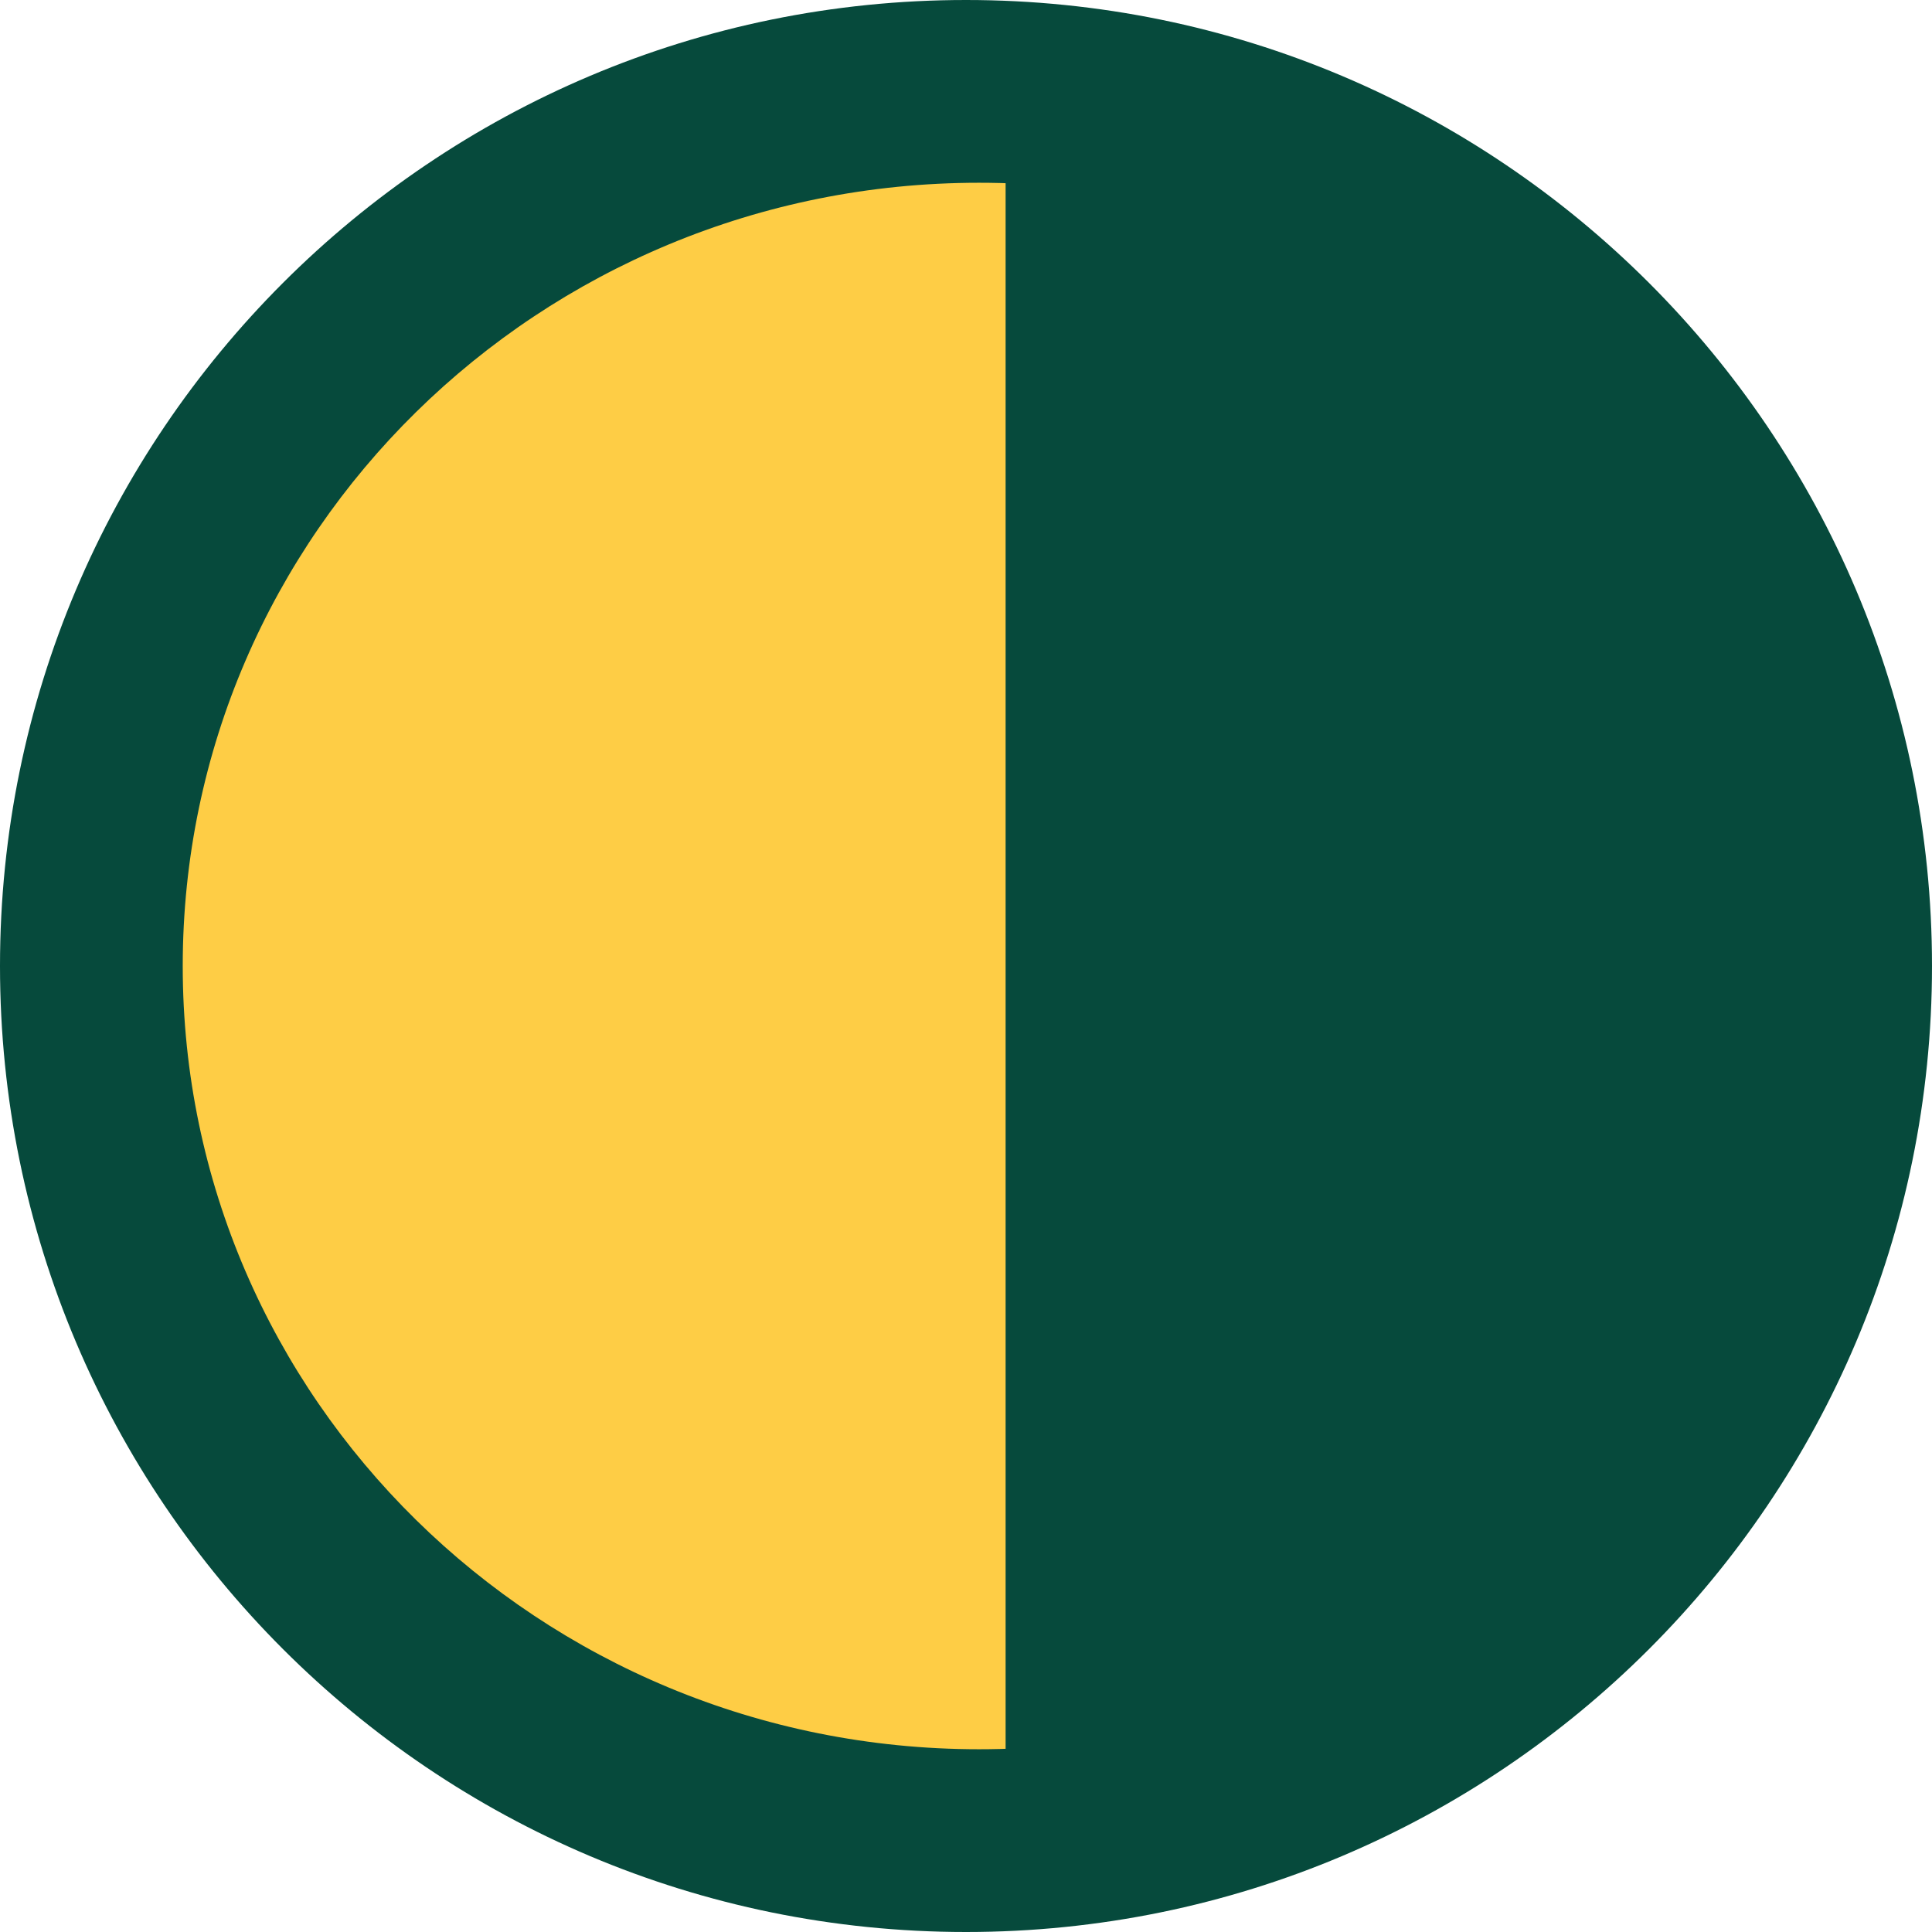
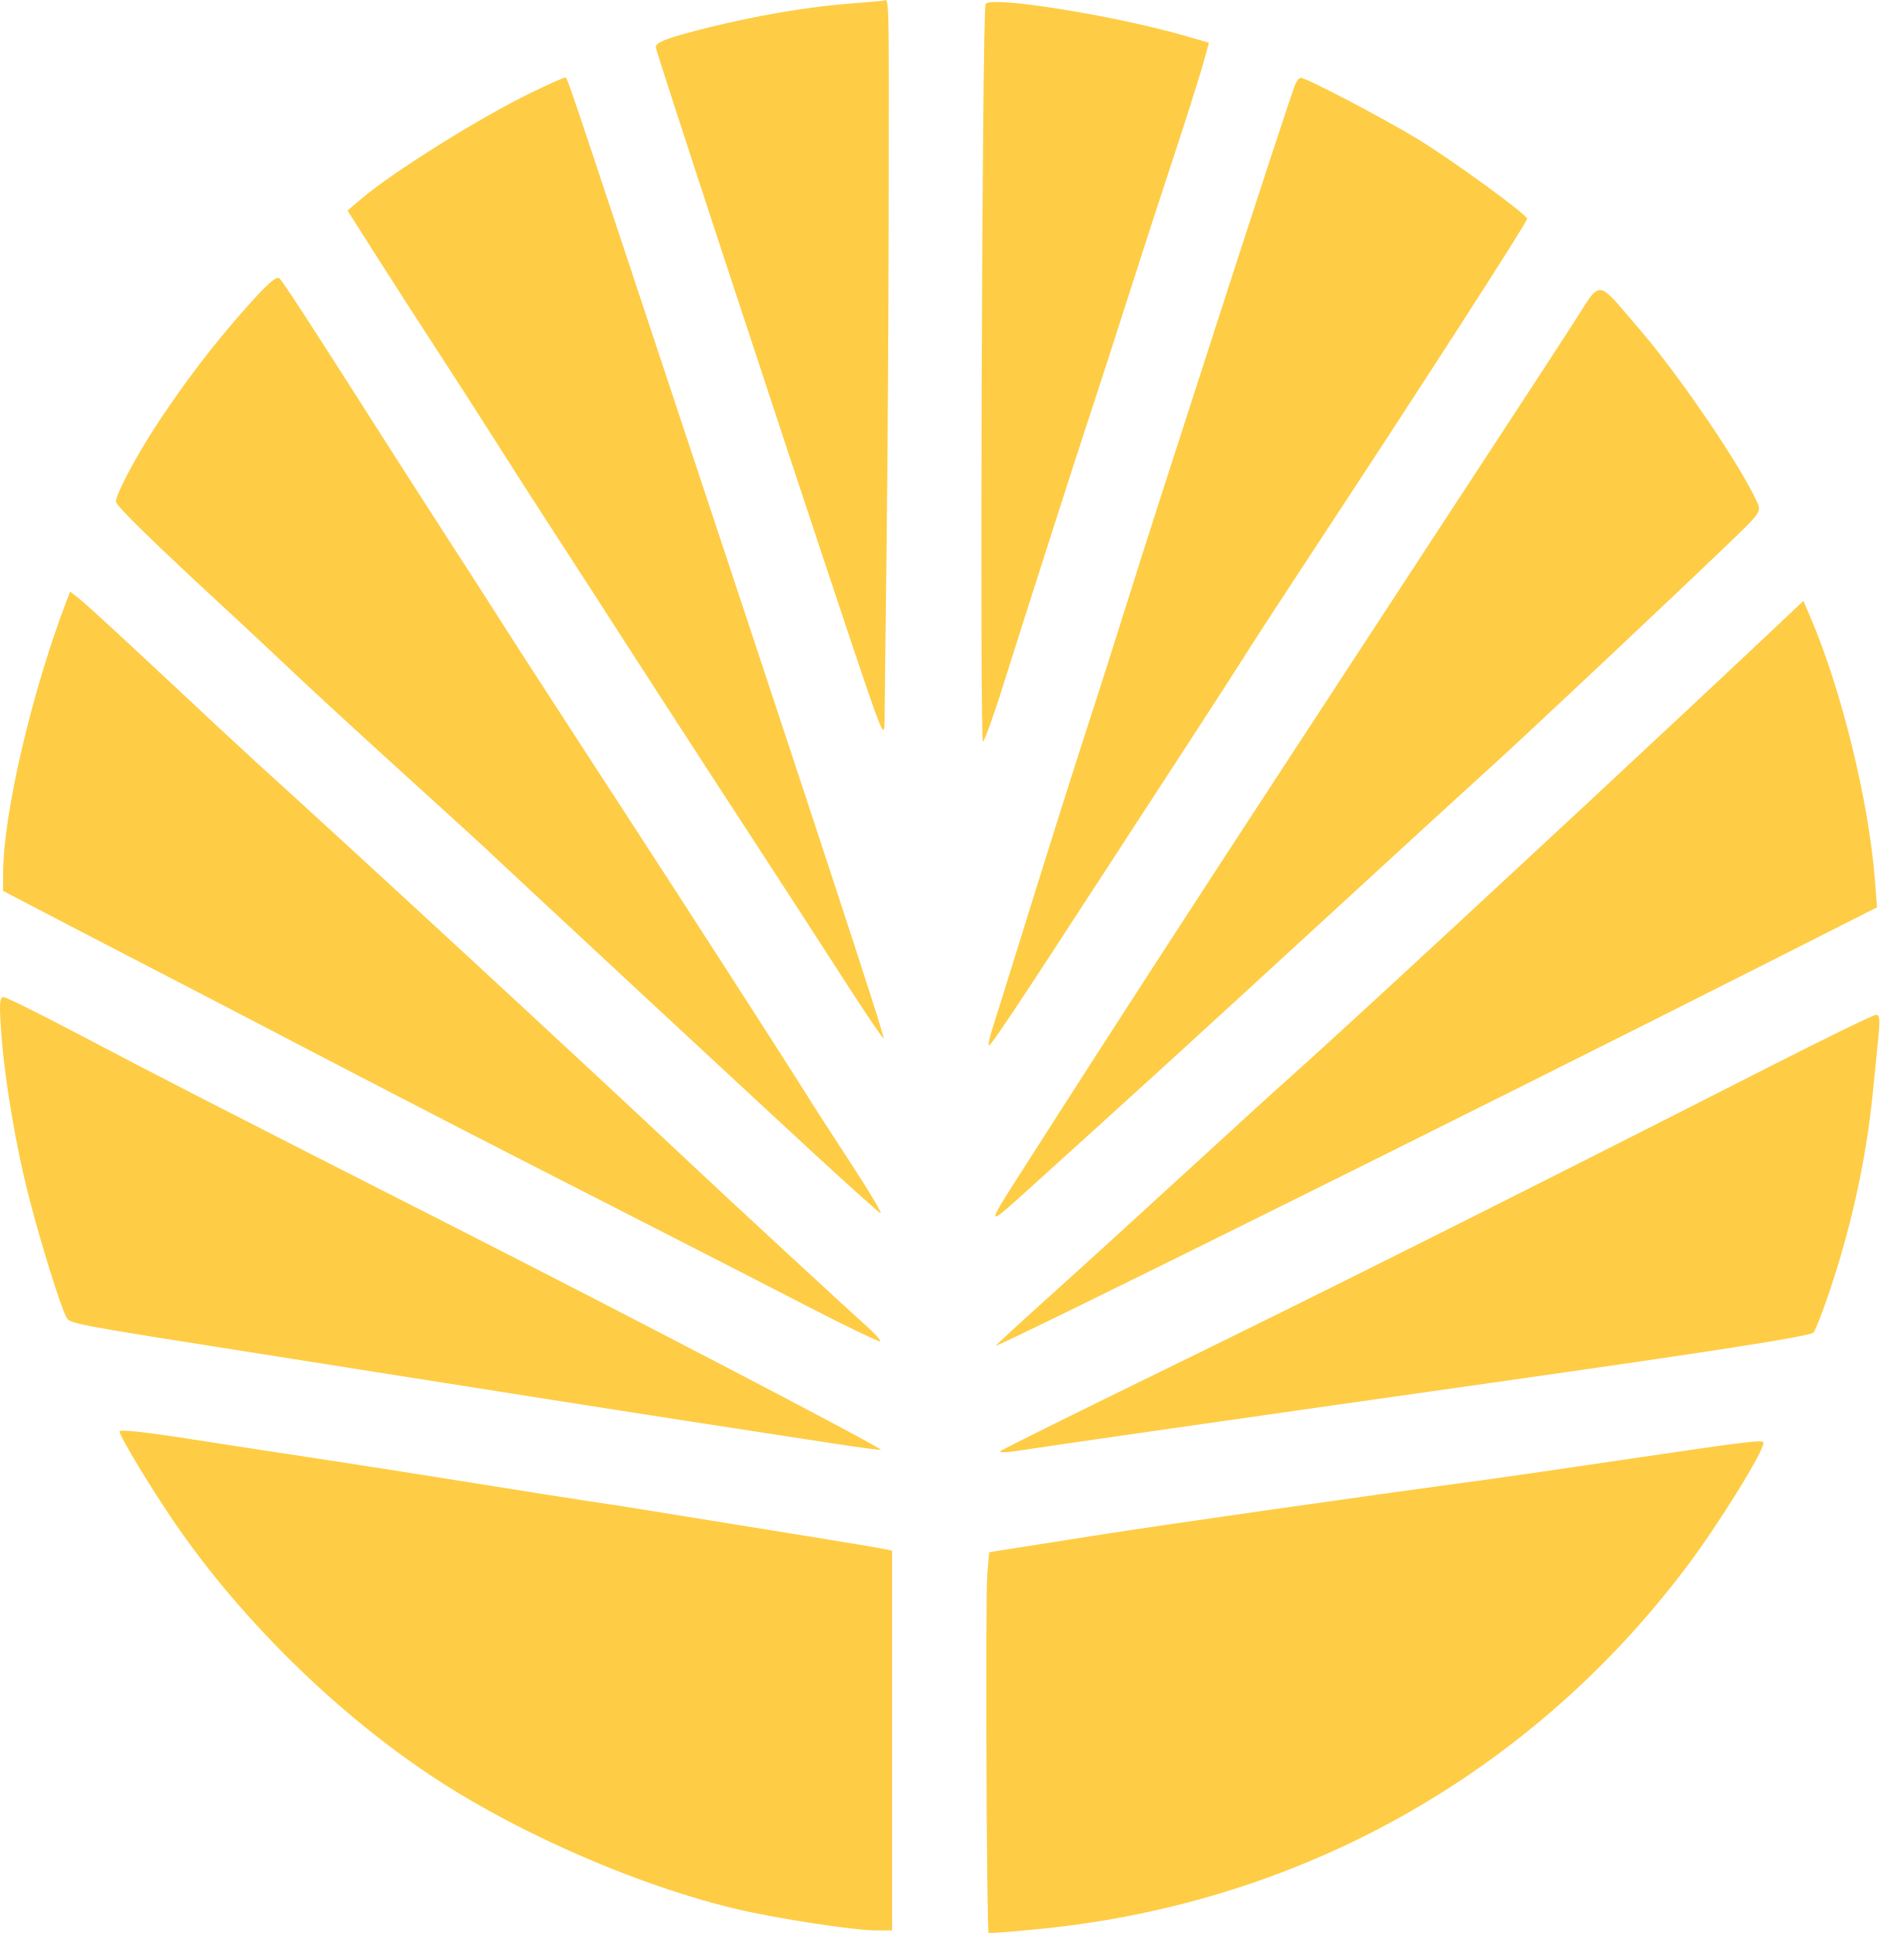
- <svg xmlns="http://www.w3.org/2000/svg" width="59" height="59" viewBox="0 0 59 59" fill="none">
-   <circle cx="29.5" cy="29.5" r="29.5" fill="#064A3C" />
-   <mask id="mask0_2785_393" style="mask-type:alpha" maskUnits="userSpaceOnUse" x="5" y="5" width="50" height="49">
-     <ellipse cx="24.318" cy="23.919" rx="24.318" ry="23.919" transform="matrix(-1 0 0 1 54.2163 5.58105)" fill="#FECD45" />
-   </mask>
-   <g mask="url(#mask0_2785_393)">
-     <rect width="57.552" height="56.608" transform="matrix(-1 0 0 1 30.7094 2.39209)" fill="#FECD45" />
-   </g>
+ <svg xmlns="http://www.w3.org/2000/svg" width="65" height="66" viewBox="0 0 65 66" fill="none">
+   <path fill-rule="evenodd" clip-rule="evenodd" d="M28.84 0.138C27.485 0.253 25.826 0.537 24.262 0.923C22.852 1.27 22.394 1.438 22.394 1.608C22.394 1.734 26.386 13.887 28.842 21.238C30.142 25.129 30.208 25.292 30.21 24.605C30.212 24.208 30.242 21.529 30.278 18.652C30.313 15.775 30.345 10.796 30.349 7.589C30.357 -0.799 30.38 0.01 30.135 0.03C30.019 0.039 29.436 0.088 28.84 0.138ZM33.658 0.135C33.541 0.324 33.453 25.442 33.57 25.326C33.637 25.26 33.947 24.394 34.259 23.402C35.113 20.692 36.816 15.384 37.27 14.022C37.49 13.361 38.033 11.683 38.477 10.294C38.921 8.905 39.499 7.12 39.762 6.326C40.451 4.245 40.949 2.682 41.13 2.028L41.287 1.459L40.485 1.227C38.059 0.527 33.834 -0.149 33.658 0.135ZM18.101 3.184C16.384 4.018 13.399 5.885 12.342 6.786L11.868 7.19L12.855 8.742C13.397 9.596 14.353 11.079 14.979 12.038C15.604 12.997 16.509 14.404 16.989 15.165C17.47 15.925 18.251 17.143 18.725 17.87C19.199 18.598 19.883 19.653 20.244 20.215C21.774 22.595 23.971 25.988 25.624 28.52C26.598 30.012 28.011 32.192 28.765 33.365C29.519 34.538 30.154 35.479 30.177 35.456C30.23 35.404 27.865 28.211 21.469 8.971C19.161 2.03 19.38 2.658 19.27 2.658C19.223 2.658 18.697 2.895 18.101 3.184ZM44.215 2.929C44.051 3.366 42.739 7.37 41.485 11.256C40.845 13.241 40.032 15.757 39.678 16.848C39.325 17.94 38.756 19.726 38.414 20.817C38.073 21.908 37.476 23.775 37.088 24.966C36.701 26.156 35.862 28.808 35.224 30.858C34.586 32.909 33.987 34.825 33.892 35.118C33.797 35.41 33.742 35.671 33.768 35.697C33.817 35.746 34.771 34.315 37.7 29.803C38.592 28.429 39.907 26.409 40.622 25.314C41.337 24.219 42.184 22.908 42.503 22.401C42.822 21.893 43.868 20.288 44.826 18.833C48.602 13.099 52.153 7.591 52.153 7.469C52.153 7.329 49.589 5.461 48.418 4.749C47.236 4.03 44.616 2.658 44.424 2.658C44.365 2.658 44.27 2.78 44.215 2.929ZM8.414 10.496C7.296 11.753 6.336 13.007 5.369 14.475C4.655 15.558 3.96 16.866 3.96 17.127C3.96 17.272 5.224 18.503 8.056 21.117C8.486 21.514 9.382 22.353 10.046 22.981C10.71 23.61 12.445 25.204 13.902 26.525C15.359 27.846 16.578 28.957 16.611 28.994C16.697 29.089 24.897 36.708 27.614 39.216C28.867 40.374 29.97 41.365 30.063 41.419C30.156 41.473 29.708 40.715 29.067 39.735C28.425 38.755 27.7 37.629 27.455 37.232C27.006 36.505 23.157 30.532 21.409 27.852C20.499 26.456 19.079 24.268 17.914 22.47C17.604 21.991 17.11 21.22 16.816 20.757C16.523 20.294 15.843 19.238 15.306 18.412C14.769 17.585 13.675 15.88 12.874 14.624C10.562 10.994 9.685 9.647 9.544 9.506C9.448 9.41 9.137 9.684 8.414 10.496ZM53.771 10.972C53.329 11.658 52.454 13.003 51.825 13.962C51.197 14.921 49.726 17.169 48.556 18.957C47.387 20.745 45.122 24.209 43.523 26.654C40.869 30.71 37.622 35.721 35.903 38.412C35.53 38.995 34.994 39.834 34.711 40.276C33.72 41.824 33.732 41.865 34.875 40.833C38.812 37.277 40.727 35.531 45.147 31.469C47.887 28.95 50.522 26.538 51.001 26.108C51.913 25.291 57.213 20.308 59.076 18.516C60.141 17.491 60.154 17.473 60.001 17.133C59.441 15.894 57.364 12.842 56.003 11.256C54.485 9.489 54.708 9.517 53.771 10.972ZM2.265 20.538C1.078 23.65 0.114 27.787 0.107 29.797L0.105 30.42L1.822 31.315C2.766 31.808 4.352 32.63 5.346 33.144C6.34 33.657 7.695 34.361 8.358 34.707C12.084 36.654 15.449 38.396 18.117 39.759C19.774 40.606 22.024 41.755 23.117 42.314C24.21 42.872 26.206 43.897 27.553 44.592C28.899 45.286 30.026 45.828 30.058 45.797C30.09 45.765 29.85 45.502 29.523 45.213C28.877 44.64 24.773 40.848 23.418 39.572C20.088 36.436 12.227 29.177 8.716 25.995C8.383 25.694 6.973 24.382 5.584 23.082C4.194 21.781 2.908 20.6 2.726 20.458L2.394 20.198L2.265 20.538ZM60.756 21.302C59.22 22.752 56.085 25.684 54.133 27.497C49.852 31.472 49.115 32.154 46.987 34.112C45.769 35.233 44.452 36.433 44.06 36.779C43.668 37.124 42.063 38.587 40.492 40.029C38.92 41.471 36.809 43.393 35.799 44.3C34.79 45.208 33.983 45.95 34.006 45.95C34.19 45.95 50.814 37.701 60.327 32.889L64.103 30.979L64.027 30.017C63.811 27.305 62.884 23.54 61.82 21.058L61.588 20.517L60.756 21.302ZM0.04 35.218C0.16 36.897 0.542 39.153 1.011 40.96C1.422 42.54 2.066 44.601 2.266 44.974C2.387 45.2 2.395 45.201 9.021 46.245C11.307 46.606 15.102 47.205 17.454 47.577C19.807 47.949 22.951 48.441 24.442 48.669C25.933 48.898 27.804 49.185 28.599 49.307C29.394 49.43 30.06 49.517 30.079 49.5C30.143 49.443 21.471 44.92 14.864 41.564C8.071 38.114 5.132 36.606 2.695 35.319C1.37 34.619 0.211 34.046 0.121 34.045C-0.013 34.045 -0.029 34.264 0.04 35.218ZM60.466 36.402C51.825 40.798 45.025 44.204 39.864 46.72C36.783 48.222 34.218 49.495 34.164 49.548C34.11 49.601 34.354 49.599 34.706 49.543C35.522 49.413 42.691 48.384 50.888 47.221C58.59 46.128 61.802 45.627 61.931 45.499C61.984 45.446 62.187 44.944 62.381 44.383C63.188 42.058 63.719 39.684 63.954 37.352C64.028 36.625 64.118 35.718 64.156 35.338C64.209 34.803 64.188 34.647 64.062 34.651C63.973 34.653 62.355 35.441 60.466 36.402ZM4.081 48.872C4.081 49.035 5.168 50.834 5.985 52.023C8.289 55.376 11.63 58.633 15.006 60.817C17.914 62.698 21.928 64.424 25.172 65.187C26.515 65.504 29.166 65.91 29.894 65.912L30.466 65.913V59.429V52.945L30.135 52.876C29.864 52.821 26.898 52.337 21.611 51.486C21.213 51.422 20.509 51.315 20.045 51.247C19.581 51.179 17.873 50.909 16.25 50.648C14.626 50.386 12.024 49.979 10.466 49.743C8.909 49.507 7.147 49.237 6.551 49.143C5.017 48.901 4.081 48.799 4.081 48.872ZM55.707 49.802C53.521 50.126 51.325 50.445 50.828 50.512C46.346 51.116 39.718 52.063 37.334 52.439C36.439 52.58 35.274 52.764 34.743 52.847L33.78 52.999L33.716 53.774C33.651 54.57 33.694 65.928 33.762 65.996C33.783 66.017 34.609 65.953 35.597 65.853C44.449 64.96 52.289 60.554 57.611 53.481C58.69 52.047 60.225 49.57 60.225 49.262C60.225 49.148 59.757 49.204 55.707 49.802Z" fill="#FECD45" />
</svg>
